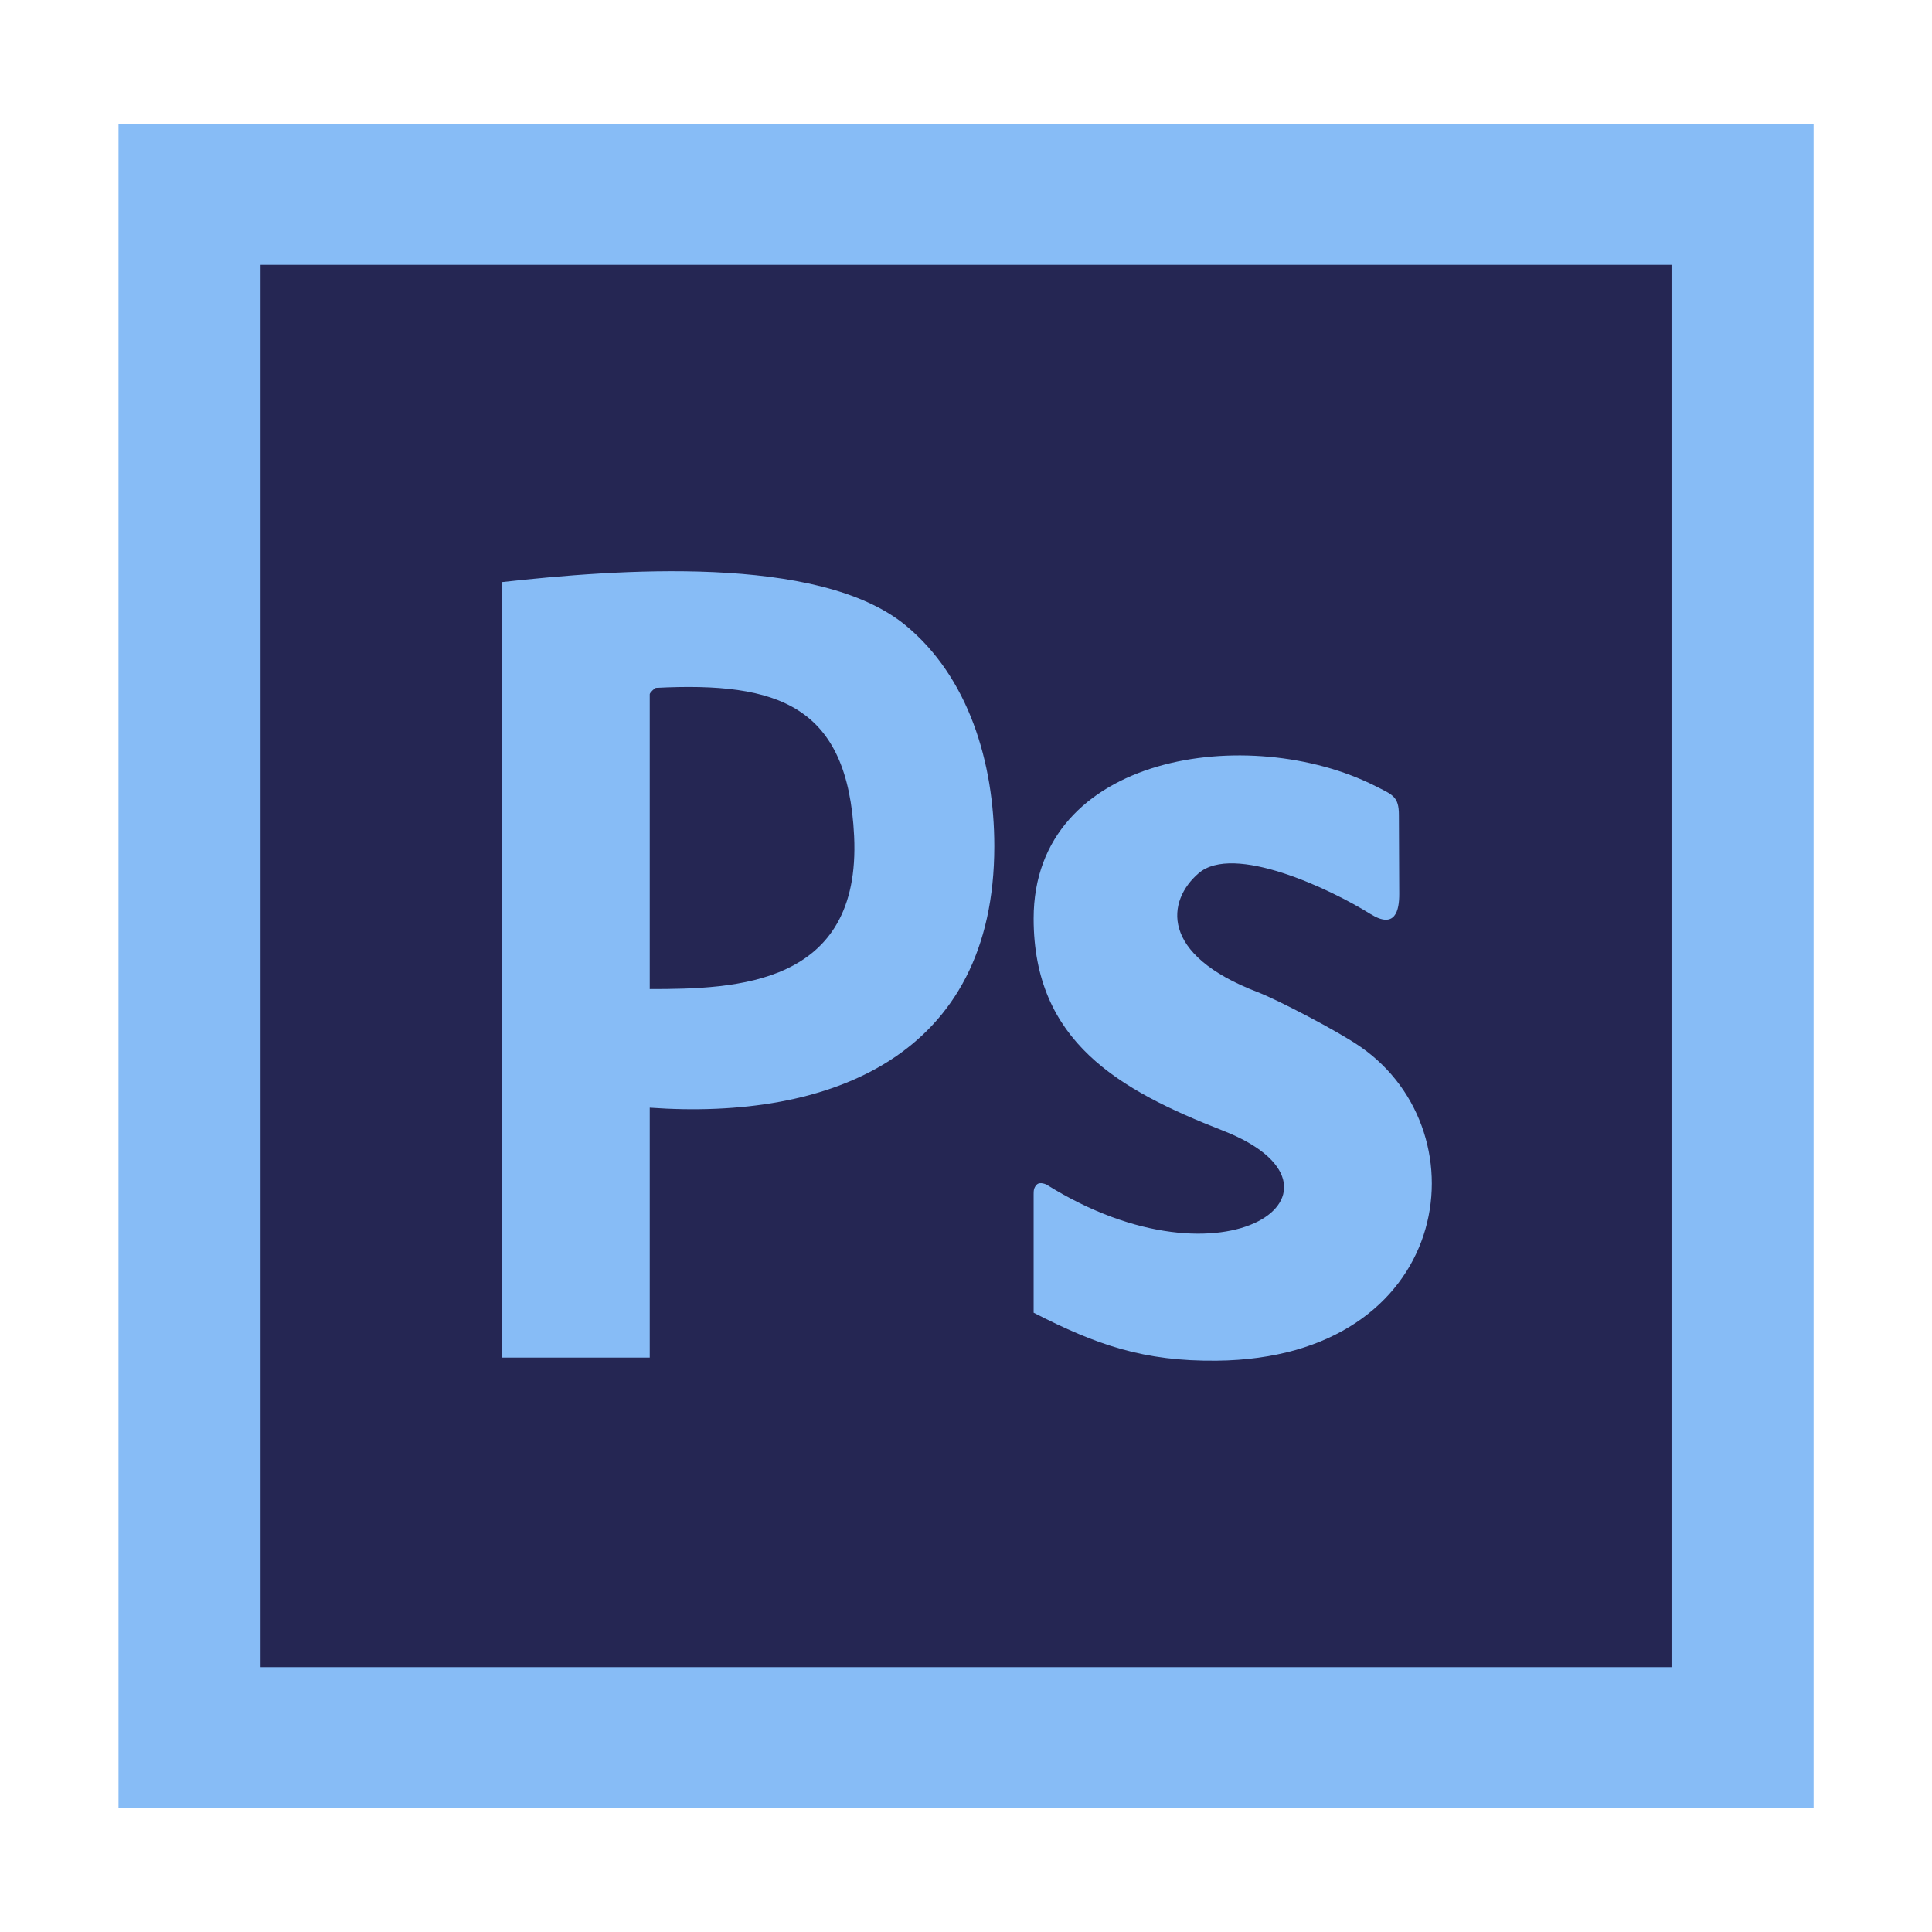
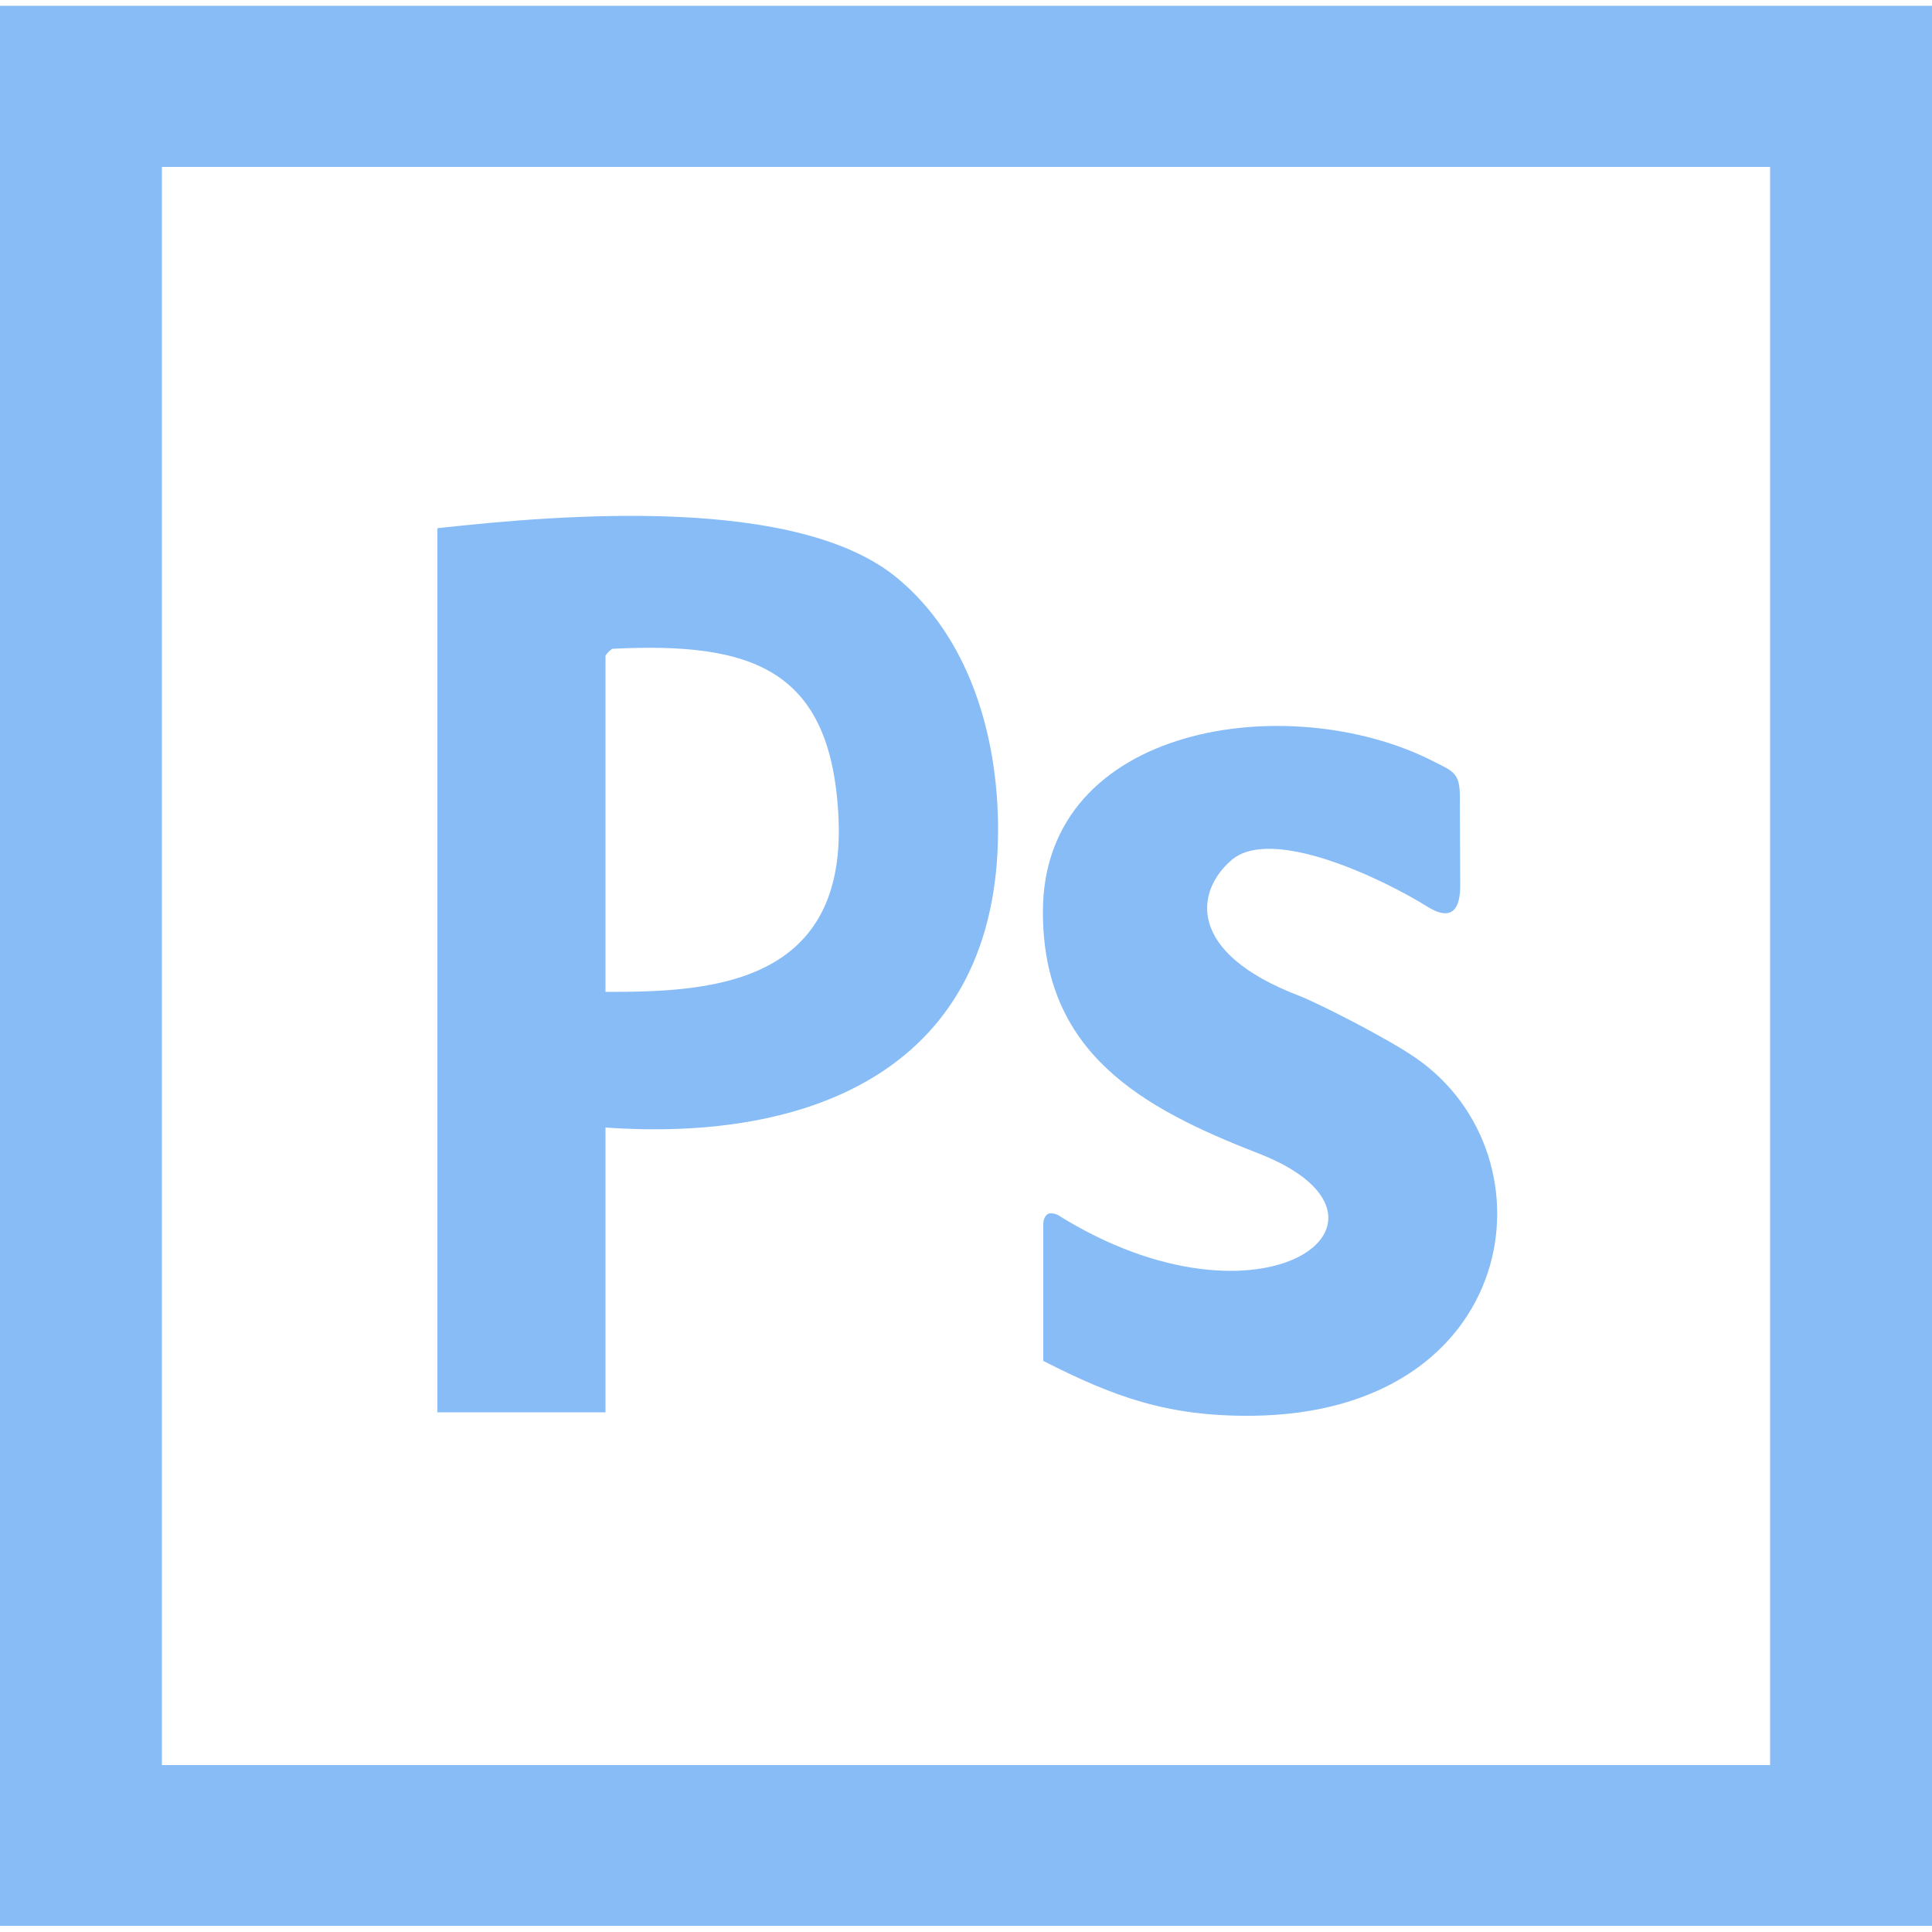
- <svg xmlns="http://www.w3.org/2000/svg" height="176.389mm" style="shape-rendering:geometricPrecision; text-rendering:geometricPrecision; image-rendering:optimizeQuality; fill-rule:evenodd; clip-rule:evenodd" version="1.1" viewBox="0 0 17639 17639" width="176.389mm" xml:space="preserve">
-   <defs>
-     <style type="text/css">
-    
-     .fil1 {fill:#252653}
-     .fil0 {fill:#87BCF6}
-    
-   </style>
-   </defs>
+ <svg xmlns="http://www.w3.org/2000/svg" version="1.1" id="Layer_1" x="0px" y="0px" viewBox="0 0 500 500" style="enable-background:new 0 0 500 500;" xml:space="preserve">
+   <style type="text/css">
+ 	.st0{fill:#87BCF6;}
+ </style>
  <g id="Layer_x0020_1">
-     <rect class="fil0" height="15381" width="15476" x="1082" y="1129" />
-     <rect class="fil1" height="12803" width="12882" x="2379" y="2418" />
-     <path class="fil0" d="M12556 7176c-1146,-578 -3119,-298 -3119,1210 0,1123 777,1565 1727,1936 1350,527 38,1523 -1610,493 0,0 -59,-29 -88,0 -29,29 -29,58 -29,88 0,29 0,1082 0,1082 576,295 1006,445 1671,438 2145,-22 2454,-2076 1313,-2866 -207,-144 -761,-431 -936,-498 -907,-346 -830,-838 -542,-1086 318,-275 1200,141 1571,373 225,139 262,-34 261,-186l-3 -719c0,-171 -59,-185 -216,-265z" />
-     <path class="fil0" d="M5932 8972l0 -2634c0,-13 46,-58 58,-58 1116,-57 1751,161 1808,1353 65,1368 -1082,1397 -1866,1397l0 -58zm-1346 -3658l0 7081 1346 0 0 -2282c1654,118 3146,-475 3146,-2387 0,-771 -240,-1547 -809,-2016 -795,-656 -2653,-510 -3683,-396z" />
+     <path class="st0" d="M0,1.5v496.9h500V1.5H0z M458.1,456.8H41.9V43.2h416.2V456.8z" />
+     <path class="st0" d="M370.7,196.9c-37-18.7-100.8-9.6-100.8,39.1c0,36.3,25.1,50.6,55.8,62.5c43.6,17,1.2,49.2-52,15.9   c0,0-1.9-0.9-2.8,0c-0.9,0.9-0.9,1.9-0.9,2.8c0,0.9,0,35,0,35c18.6,9.5,32.5,14.4,54,14.2c69.3-0.7,79.3-67.1,42.4-92.6   c-6.7-4.7-24.6-13.9-30.2-16.1c-29.3-11.2-26.8-27.1-17.5-35.1c10.3-8.9,38.8,4.6,50.8,12.1c7.3,4.5,8.5-1.1,8.4-6l-0.1-23.2   C377.7,199.9,375.8,199.5,370.7,196.9z" />
+     <path class="st0" d="M156.7,254.9v-85.1c0-0.4,1.5-1.9,1.9-1.9c36.1-1.8,56.6,5.2,58.4,43.7c2.1,44.2-35,45.1-60.3,45.1V254.9z    M113.2,136.7v228.8h43.5v-73.7c53.4,3.8,101.6-15.3,101.6-77.1c0-24.9-7.8-50-26.1-65.1C206.5,128.3,146.5,133,113.2,136.7z" />
  </g>
</svg>
